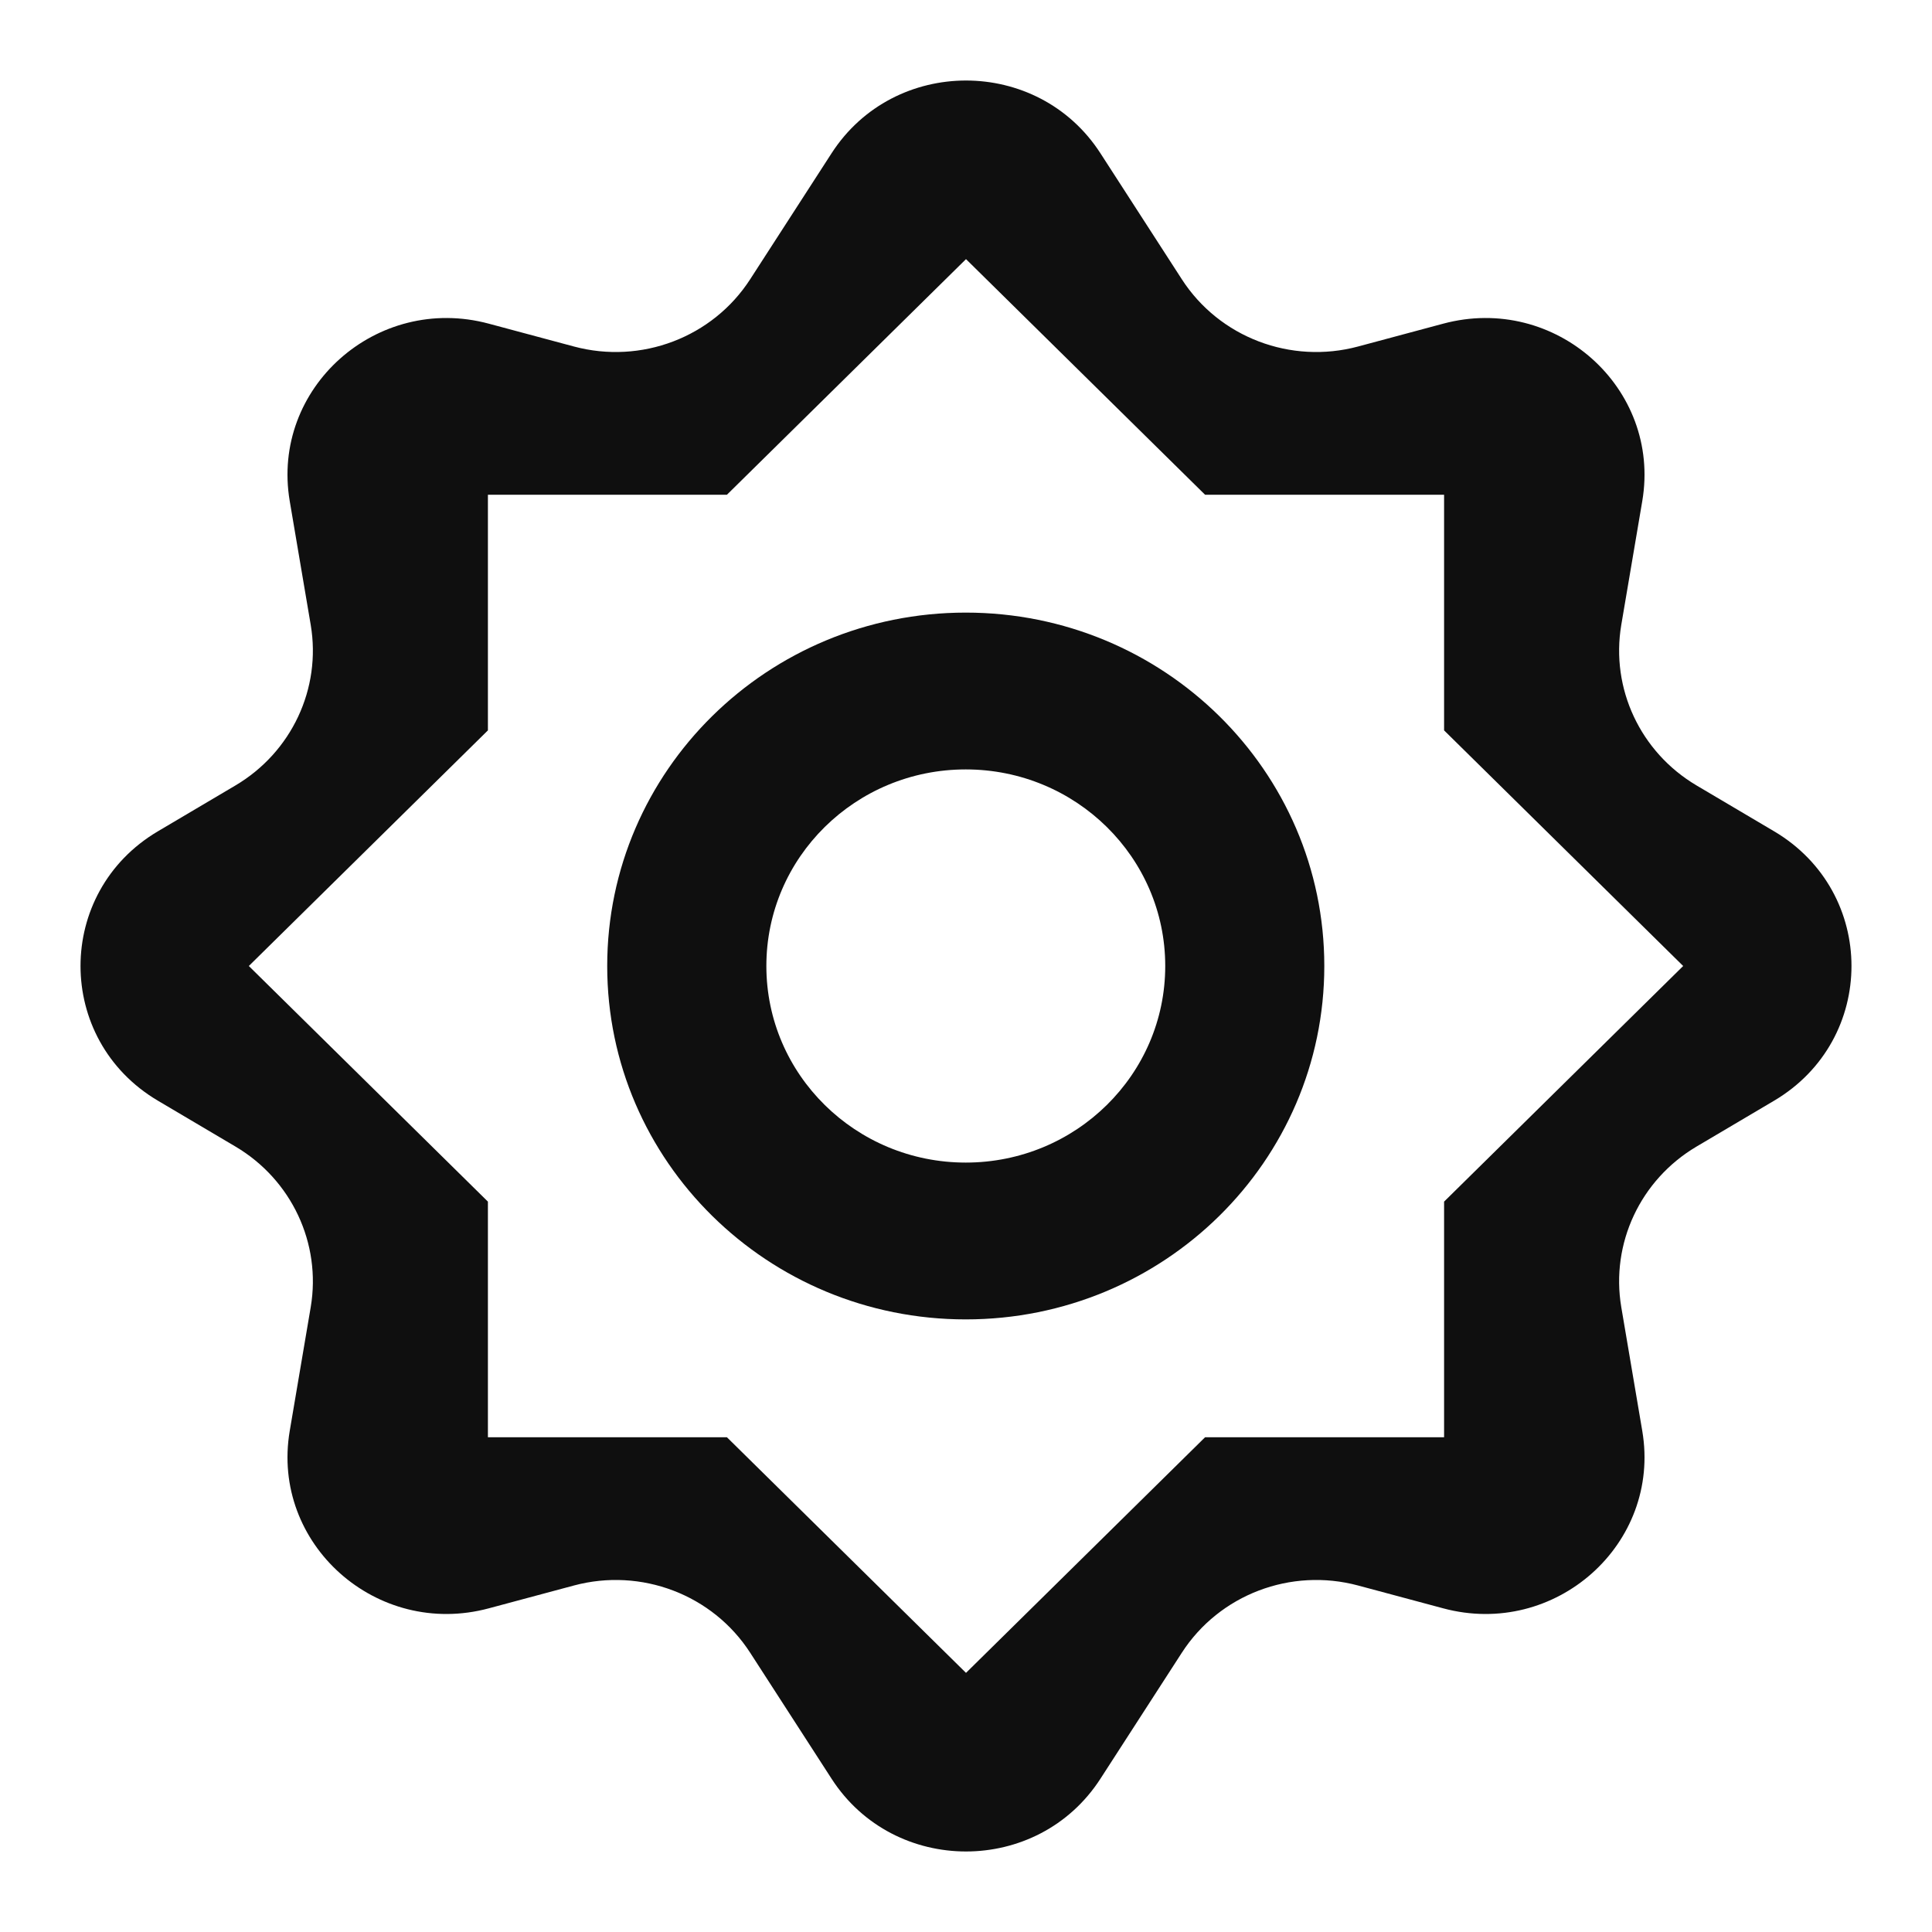
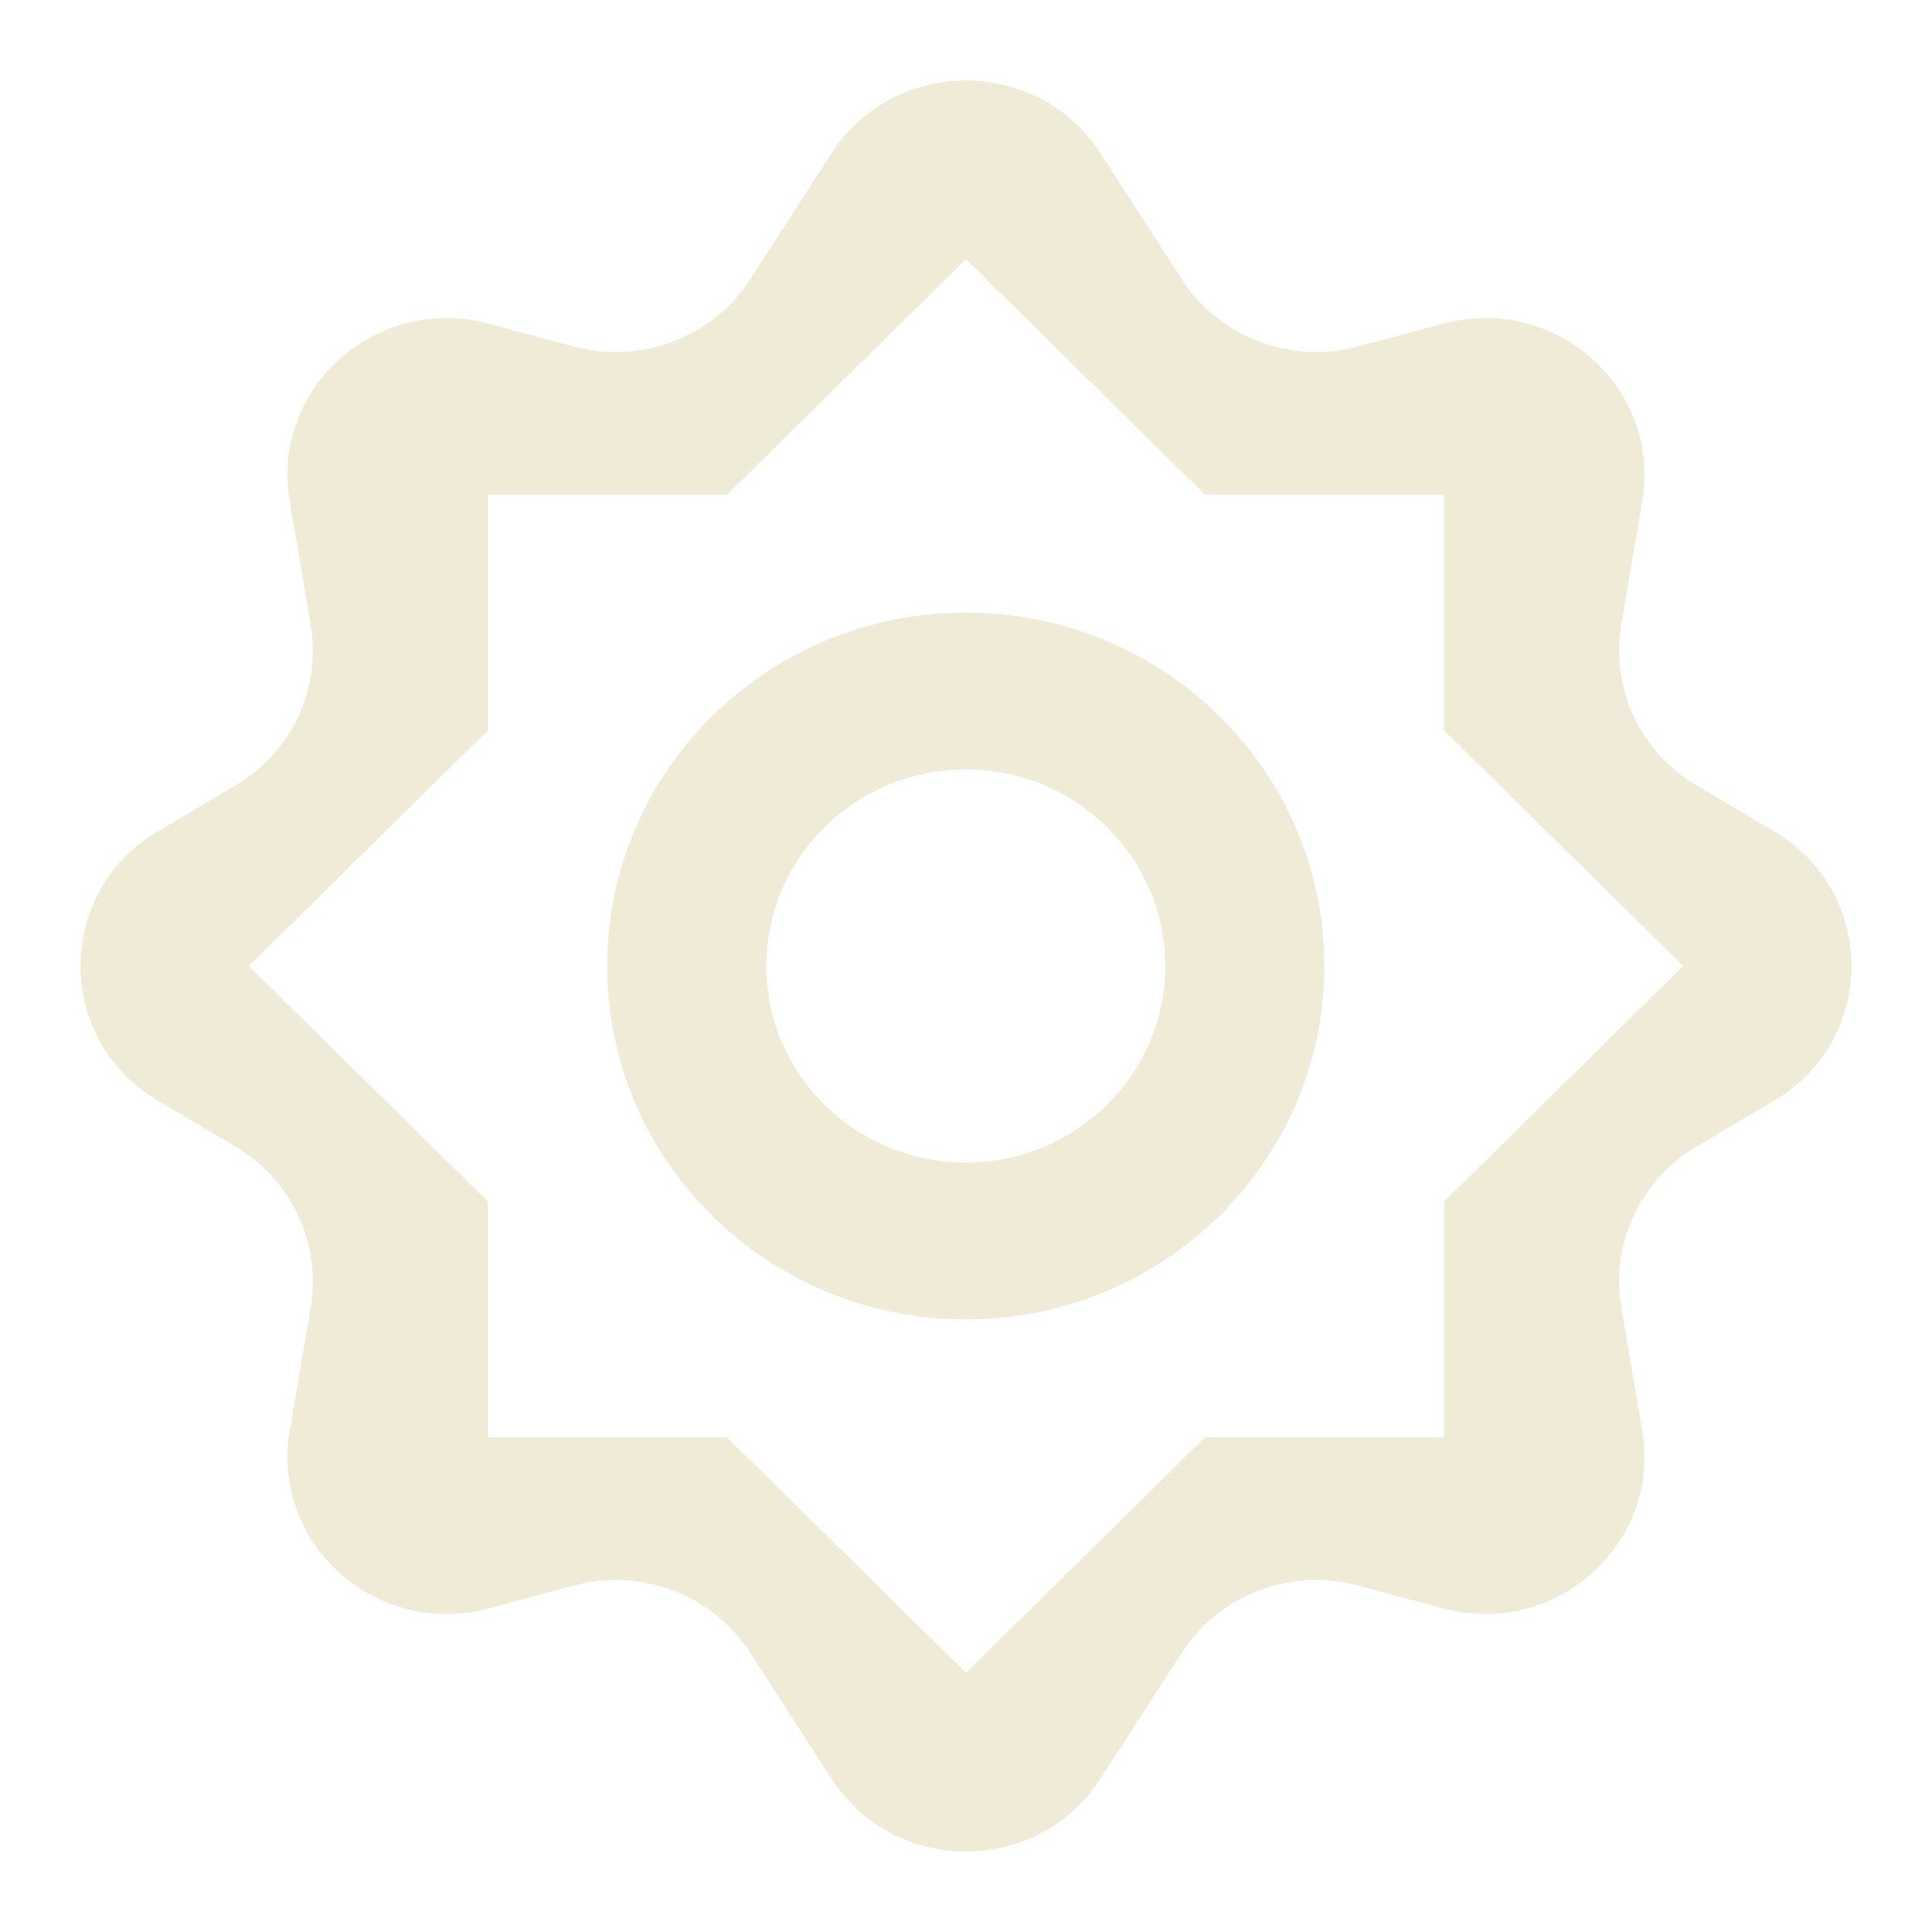
<svg xmlns="http://www.w3.org/2000/svg" width="800px" height="800px" viewBox="0 0 24 24" fill="none">
-   <path fill-rule="evenodd" clip-rule="evenodd" d="M3.599 6.224C3.362 4.82 4.68 3.646 6.073 4.021L7.128 4.304C7.965 4.529 8.853 4.191 9.319 3.469L10.33 1.904C11.108 0.699 12.892 0.699 13.67 1.904L14.681 3.469C15.147 4.191 16.035 4.529 16.872 4.304L17.927 4.021C19.32 3.646 20.638 4.82 20.401 6.224L20.14 7.763C20.007 8.553 20.377 9.344 21.075 9.757L22.039 10.327C23.32 11.085 23.32 12.915 22.039 13.673L21.075 14.243C20.377 14.656 20.007 15.447 20.14 16.237L20.401 17.776C20.638 19.18 19.32 20.354 17.927 19.979L16.872 19.696C16.035 19.471 15.147 19.809 14.681 20.531L13.67 22.096C12.892 23.301 11.108 23.301 10.33 22.096L9.319 20.531C8.853 19.809 7.965 19.471 7.128 19.696L6.073 19.979C4.68 20.354 3.362 19.18 3.599 17.776L3.86 16.237C3.993 15.447 3.623 14.656 2.925 14.243L1.961 13.673C0.68 12.915 0.68 11.085 1.961 10.327L2.925 9.757C3.623 9.344 3.993 8.553 3.86 7.763L3.599 6.224ZM9.03 6.146H6.061V9.073L3.091 12L6.061 14.927V17.854H9.03L12 20.781L14.97 17.854H17.939V14.927L20.909 12L17.939 9.073V6.146H14.97L12 3.219L9.03 6.146Z" fill="#0F0F0F" />
-   <path d="M16.451 12C16.451 14.425 14.457 16.39 11.997 16.39C9.537 16.39 7.543 14.425 7.543 12C7.543 9.575 9.537 7.61 11.997 7.61C14.457 7.61 16.451 9.575 16.451 12ZM9.52 12C9.52 13.349 10.629 14.442 11.997 14.442C13.365 14.442 14.475 13.349 14.475 12C14.475 10.651 13.365 9.558 11.997 9.558C10.629 9.558 9.52 10.651 9.52 12Z" fill="#0F0F0F" />
+   <path fill-rule="evenodd" clip-rule="evenodd" d="M3.599 6.224C3.362 4.82 4.68 3.646 6.073 4.021L7.128 4.304C7.965 4.529 8.853 4.191 9.319 3.469L10.33 1.904C11.108 0.699 12.892 0.699 13.67 1.904L14.681 3.469C15.147 4.191 16.035 4.529 16.872 4.304L17.927 4.021C19.32 3.646 20.638 4.82 20.401 6.224L20.14 7.763C20.007 8.553 20.377 9.344 21.075 9.757L22.039 10.327C23.32 11.085 23.32 12.915 22.039 13.673L21.075 14.243C20.377 14.656 20.007 15.447 20.14 16.237L20.401 17.776C20.638 19.18 19.32 20.354 17.927 19.979L16.872 19.696C16.035 19.471 15.147 19.809 14.681 20.531L13.67 22.096C12.892 23.301 11.108 23.301 10.33 22.096L9.319 20.531C8.853 19.809 7.965 19.471 7.128 19.696L6.073 19.979C4.68 20.354 3.362 19.18 3.599 17.776L3.86 16.237C3.993 15.447 3.623 14.656 2.925 14.243L1.961 13.673C0.68 12.915 0.68 11.085 1.961 10.327L2.925 9.757C3.623 9.344 3.993 8.553 3.86 7.763L3.599 6.224ZM9.03 6.146H6.061V9.073L3.091 12L6.061 14.927V17.854H9.03L12 20.781L14.97 17.854H17.939V14.927L20.909 12L17.939 9.073V6.146H14.97L12 3.219L9.03 6.146Z" fill="#f0ebd7" />
+   <path d="M16.451 12C16.451 14.425 14.457 16.39 11.997 16.39C9.537 16.39 7.543 14.425 7.543 12C7.543 9.575 9.537 7.61 11.997 7.61C14.457 7.61 16.451 9.575 16.451 12ZM9.52 12C9.52 13.349 10.629 14.442 11.997 14.442C13.365 14.442 14.475 13.349 14.475 12C14.475 10.651 13.365 9.558 11.997 9.558C10.629 9.558 9.52 10.651 9.52 12Z" fill="#f0ebd7" />
</svg>
